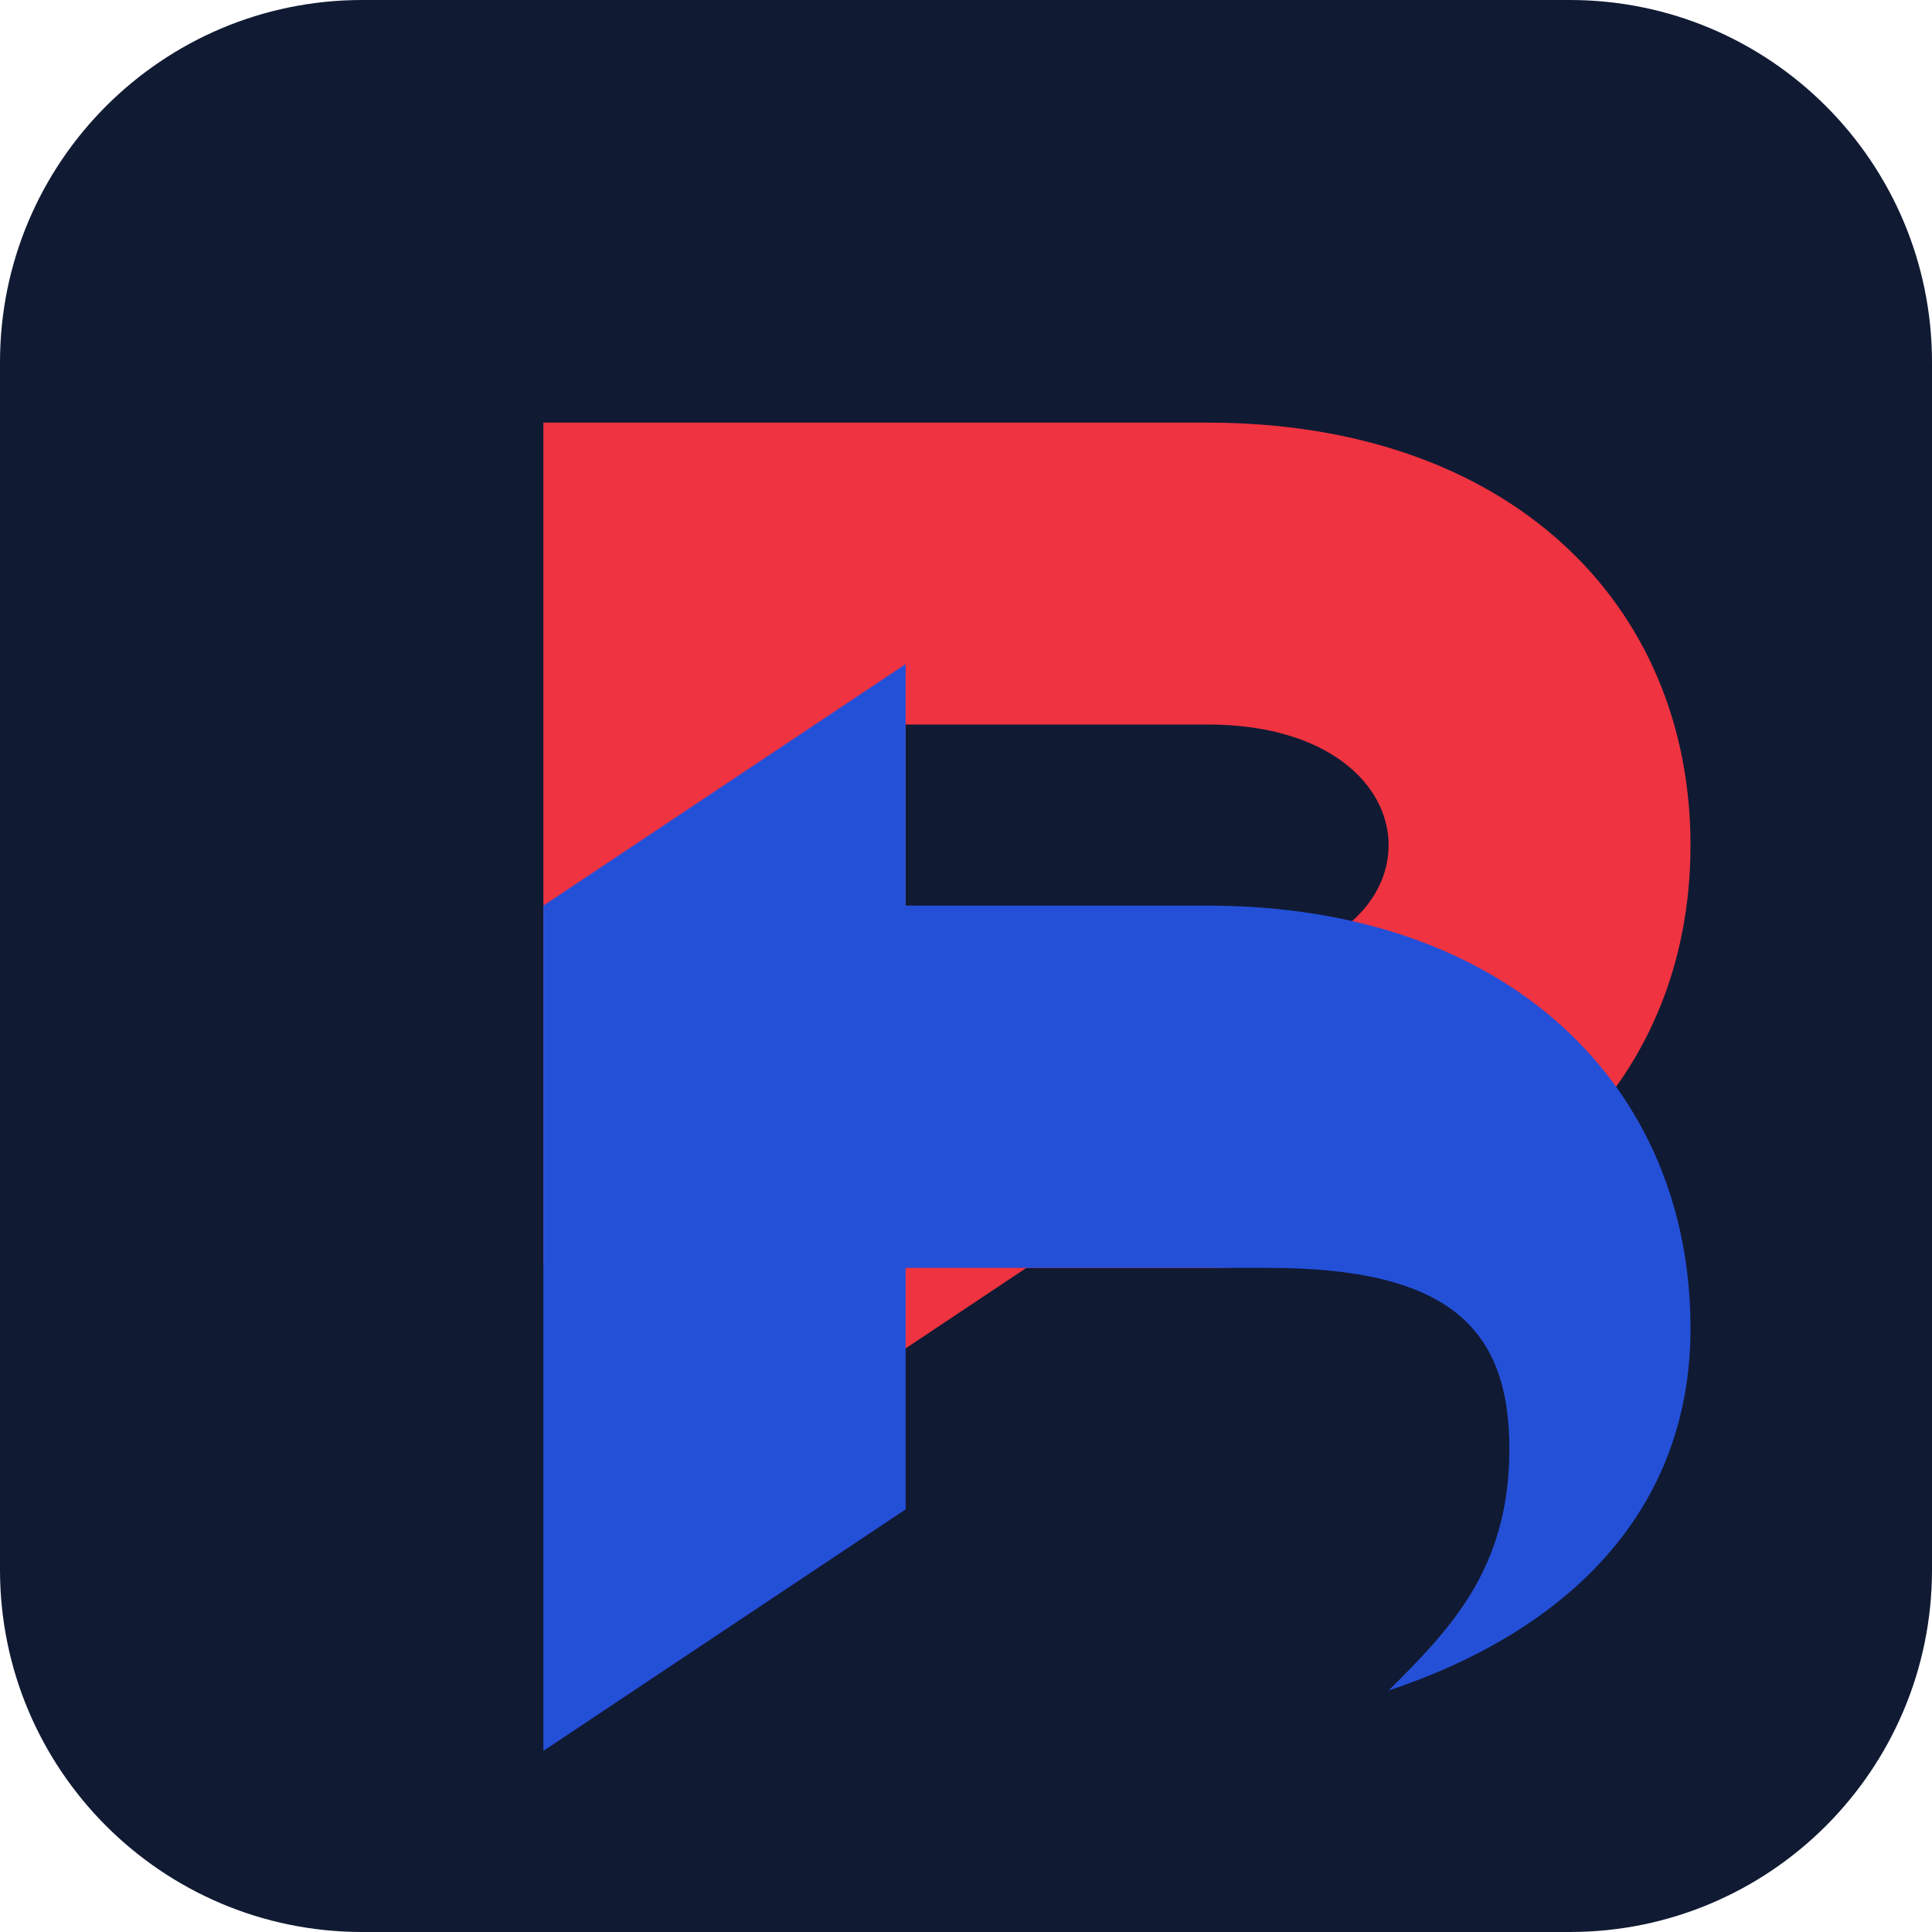
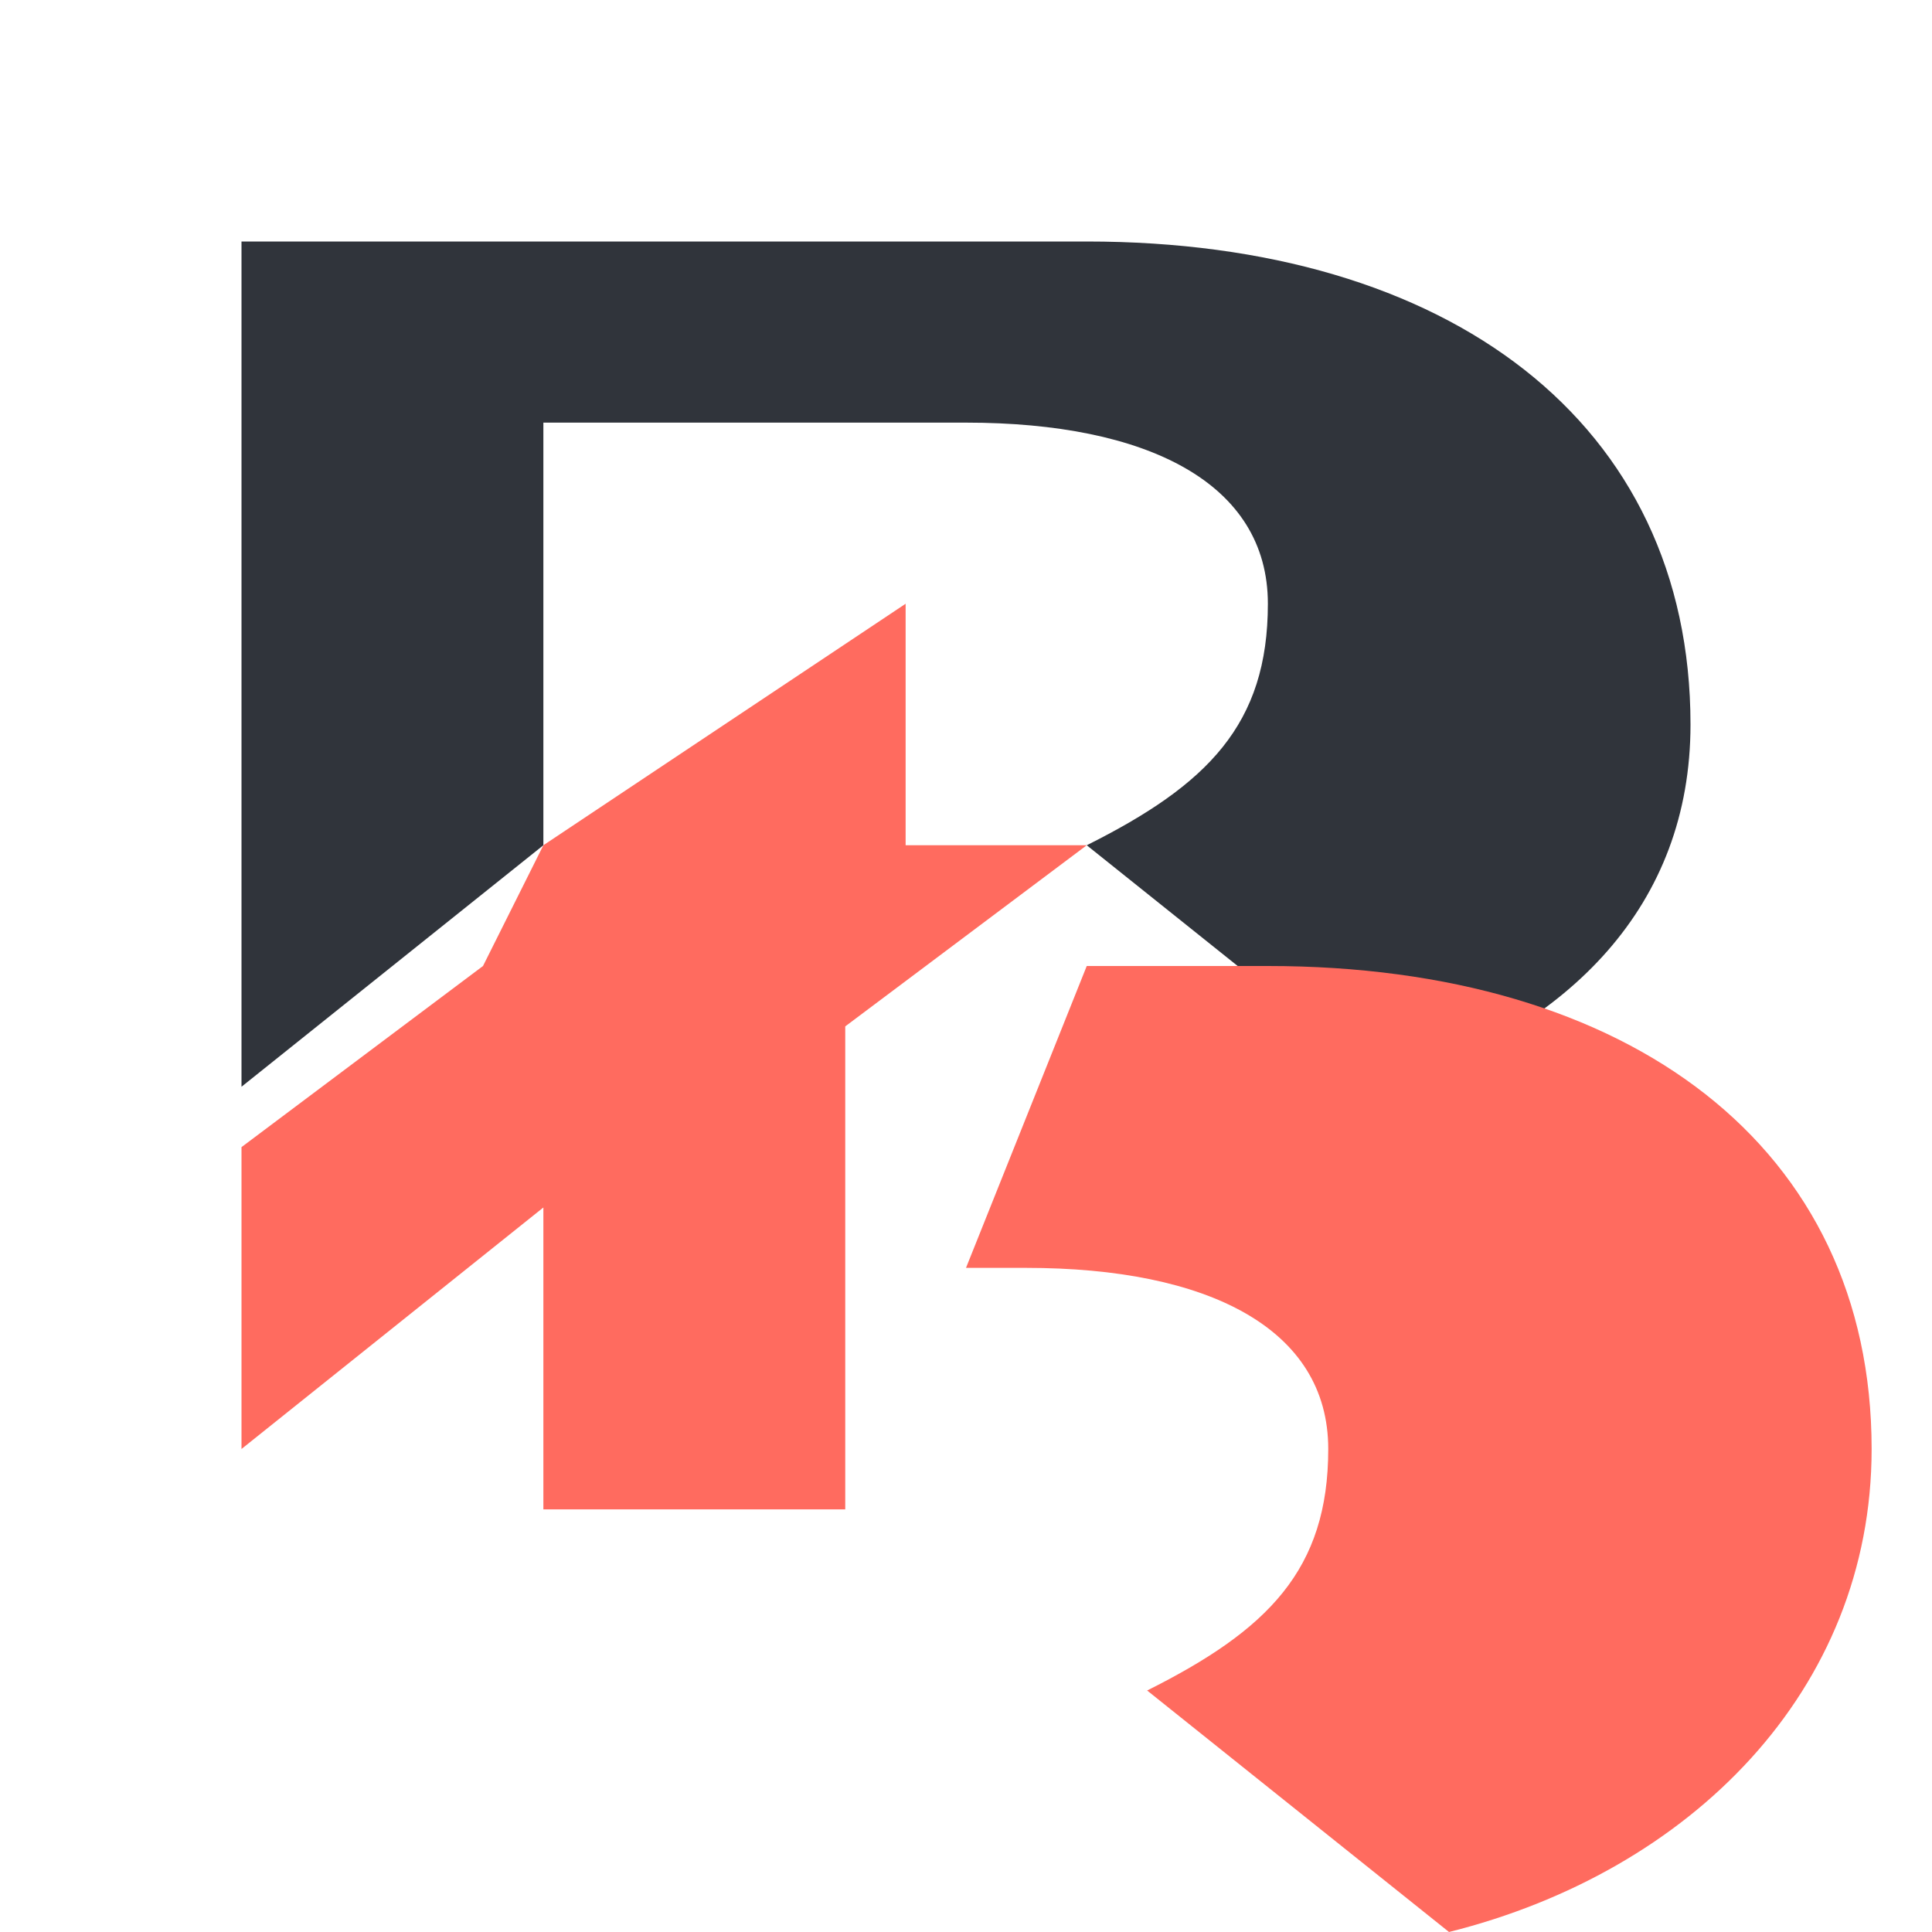
<svg xmlns="http://www.w3.org/2000/svg" viewBox="0 0 32 32">
-   <rect width="32" height="32" rx="6" fill="#101a33" />
-   <path fill="#ef3340" d="M9 7h11c5 0 8 3 8 7s-3 7-8 7h-3l-3 2v-5l3-2h3c2 0 3-1 3-2s-1-2-3-2h-5v5l-6 4z" />
-   <path fill="#2450d8" d="M9 15l6-4v4h5c5 0 8 3 8 7 0 3-2 5-5 6 1-1 2-2 2-4 0-2-1-3-4-3h-6v4l-6 4z" />
+   <path fill="#30343b" d="M4 4h14c6 0 10 3 10 8 0 3-2 5-5 6l-5-4c2-1 3-2 3-4 0-2-2-3-5-3H9v7l-5 4z" />
+   <path fill="#ff6b5f" d="M9 14l6-4v4h3l-4 3v8H9v-5l-5 4v-5l4-3z" />
+   <path fill="#ff6b5f" d="M18 16h3c6 0 10 3 10 8 0 4-3 7-7 8l-5-4c2-1 3-2 3-4 0-2-2-3-5-3h-1z" />
</svg>
